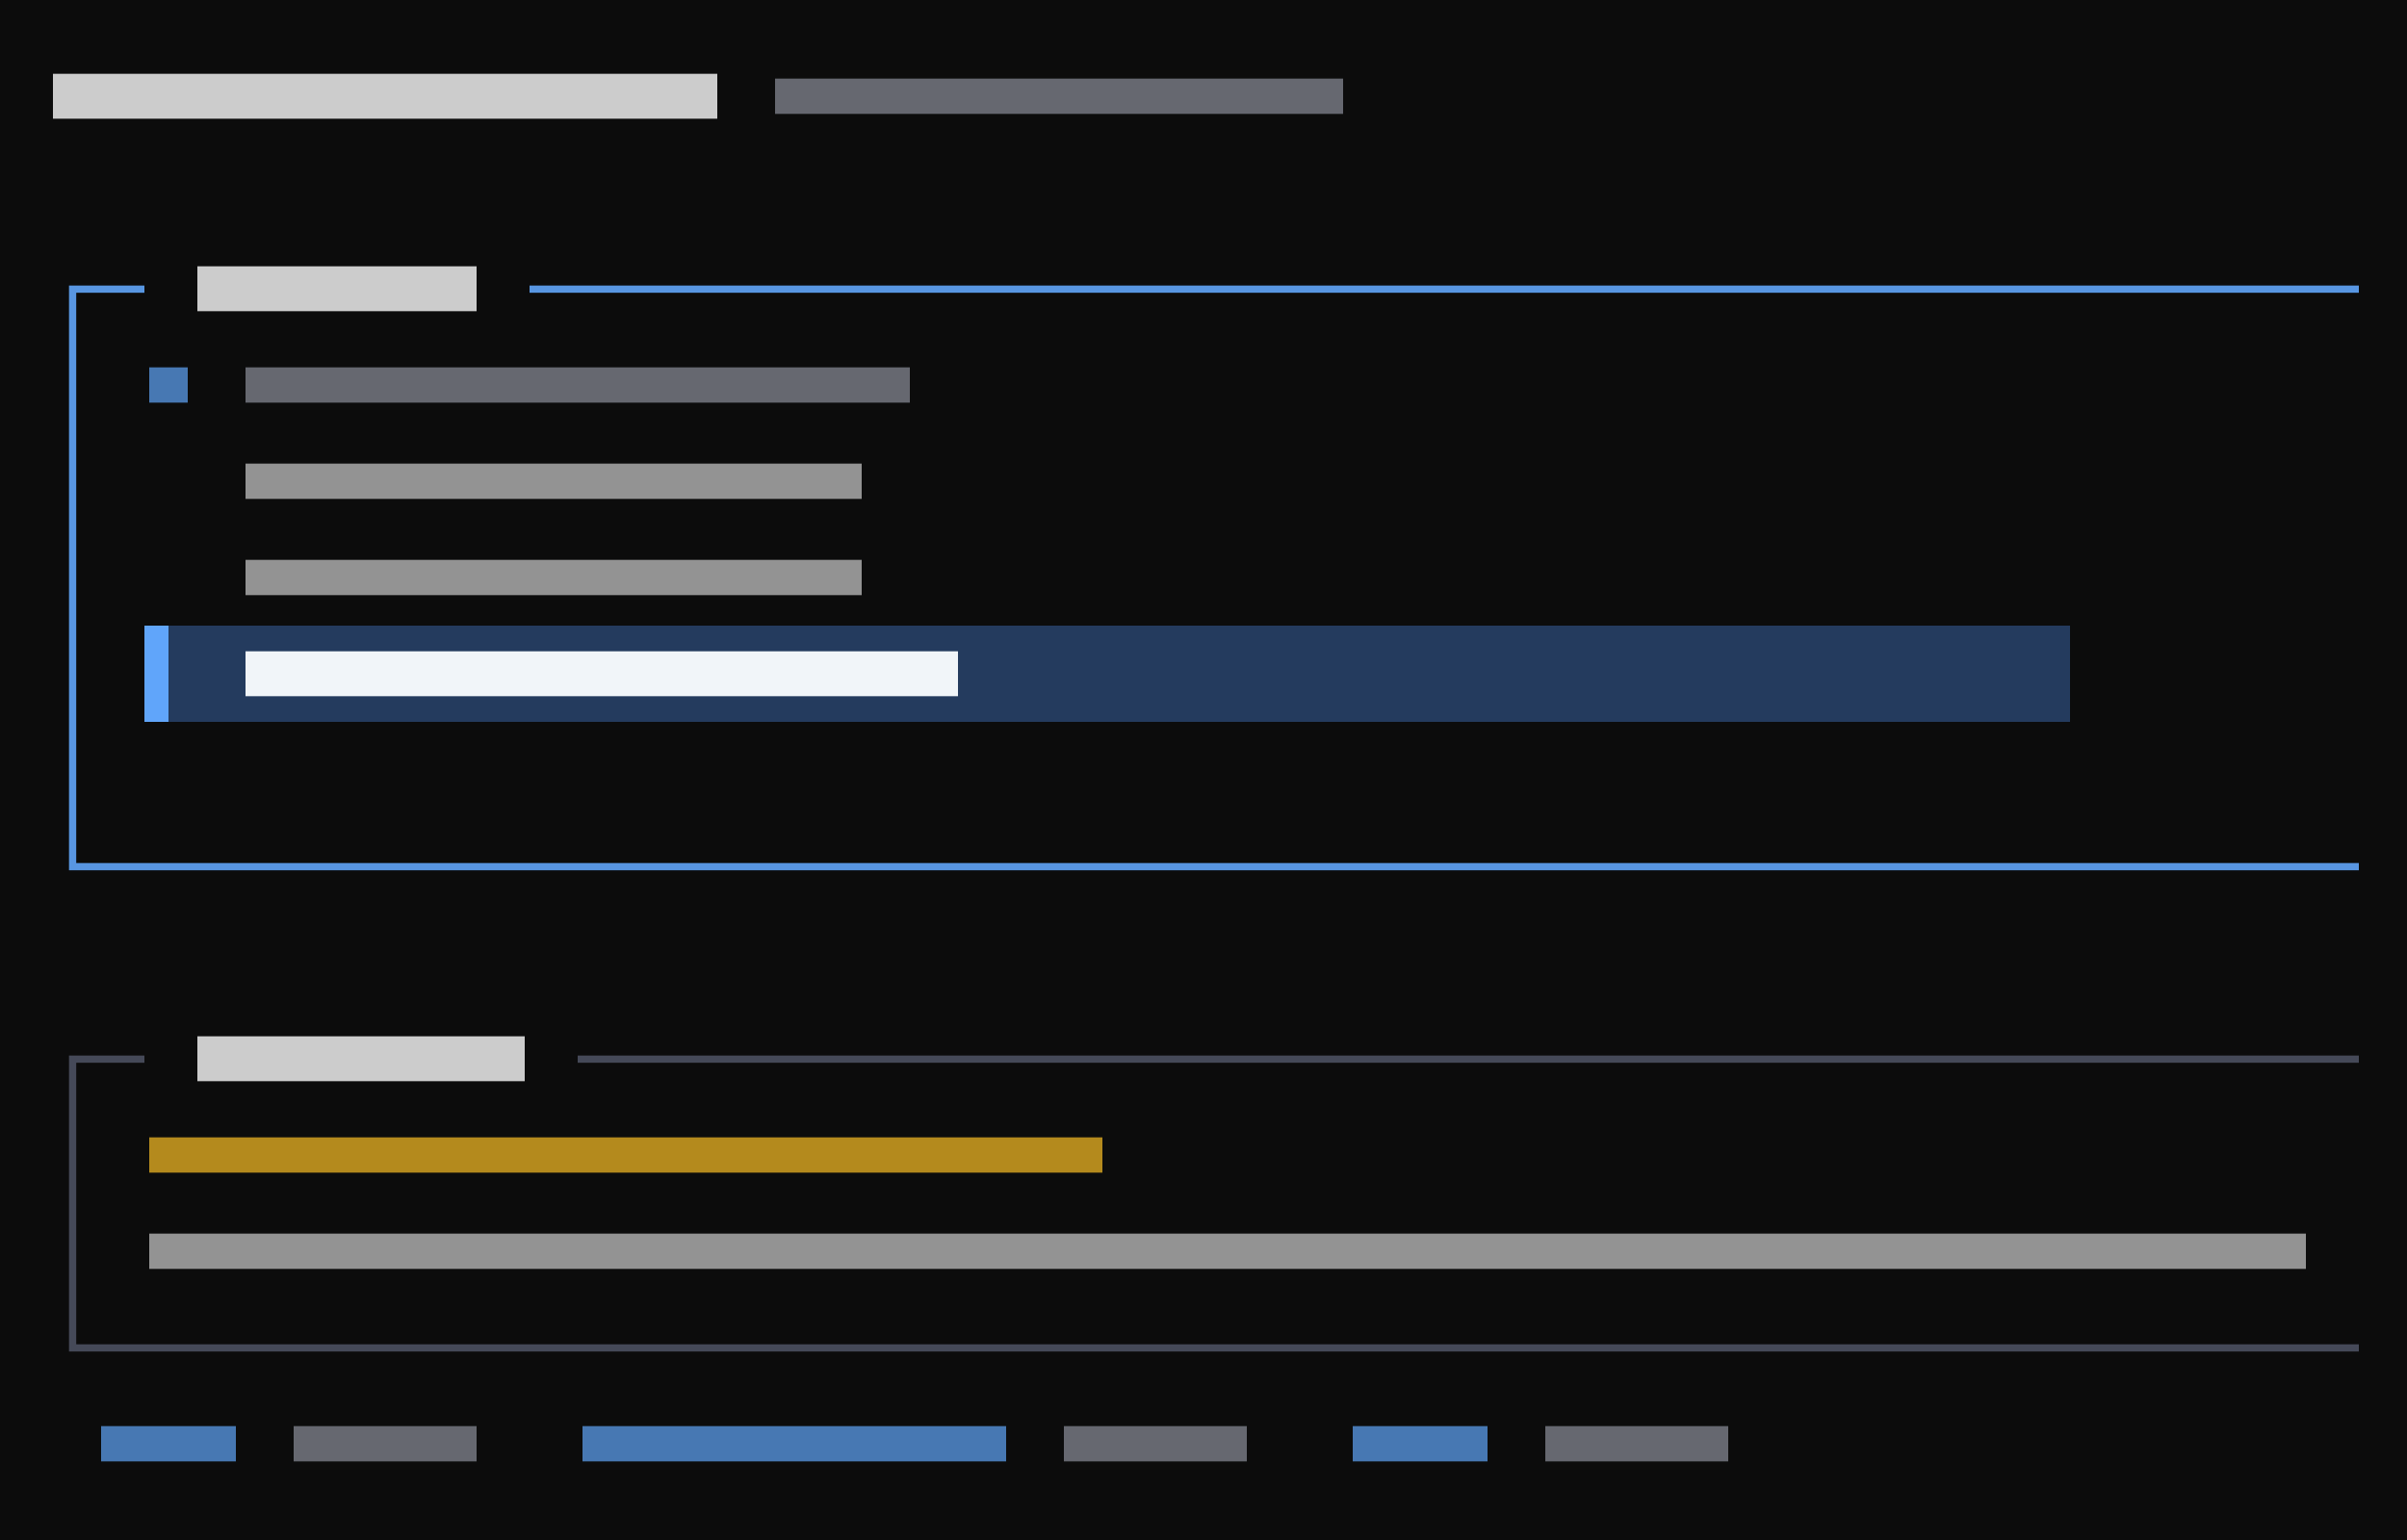
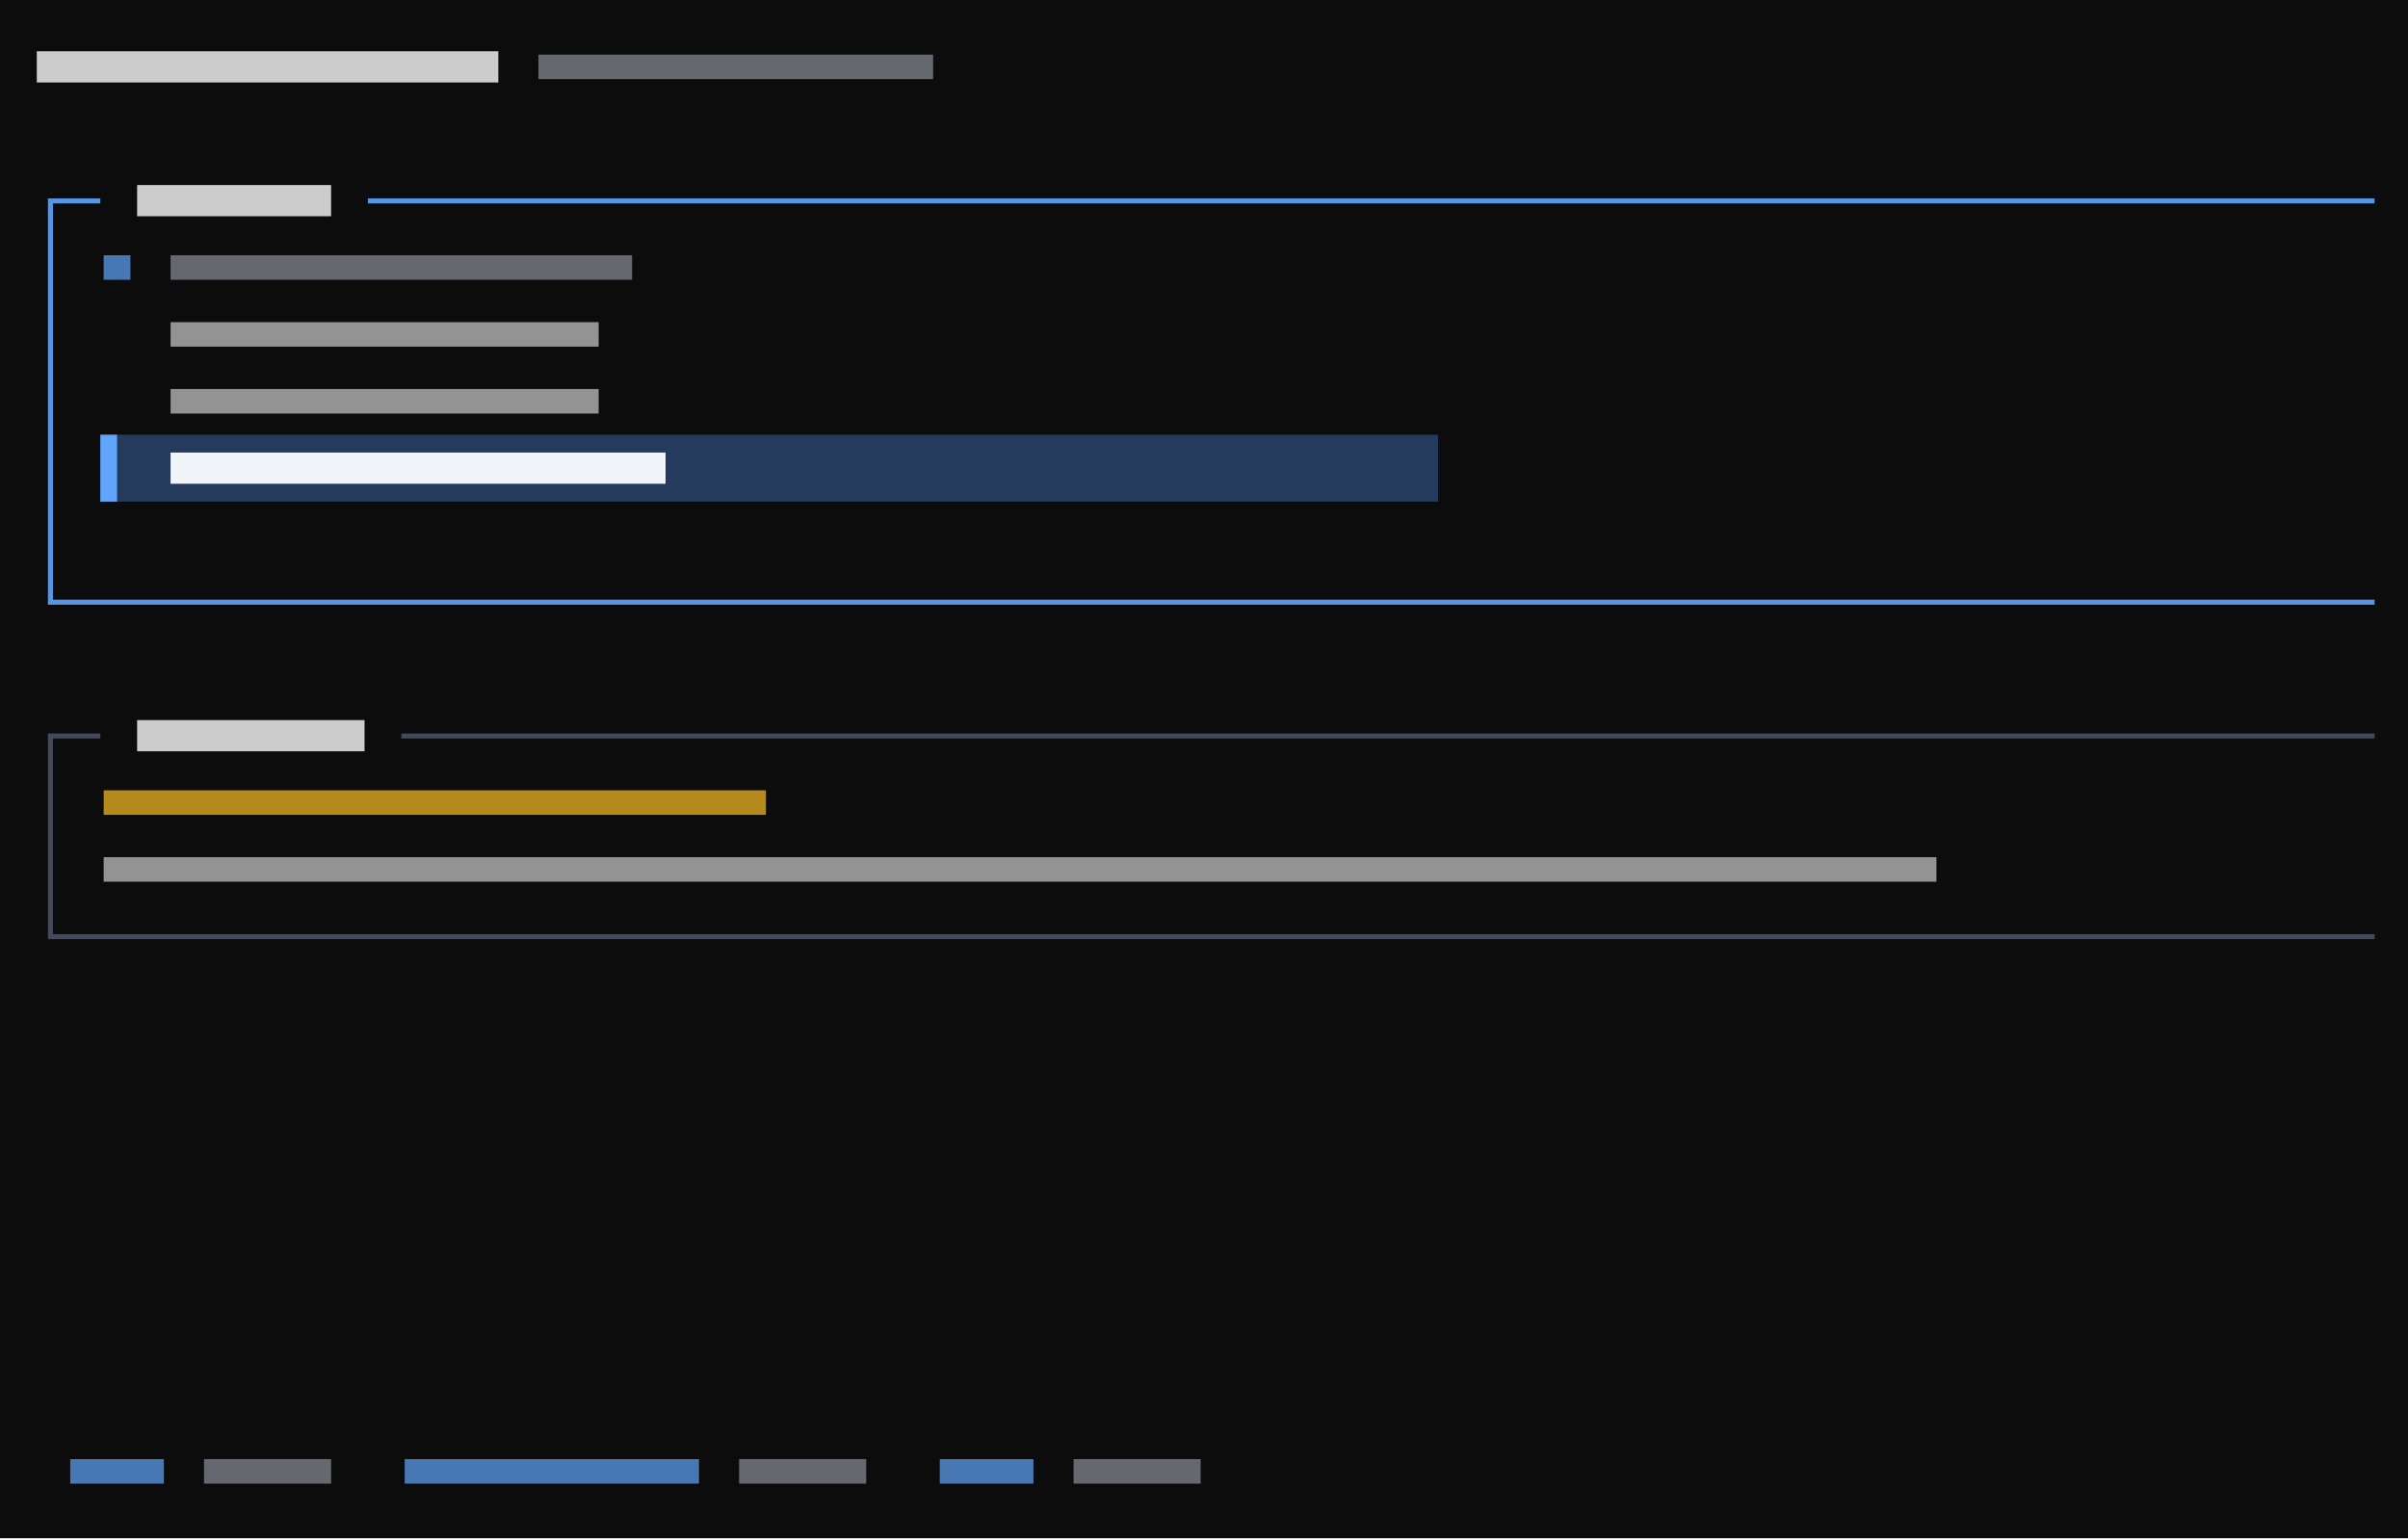
- <svg xmlns="http://www.w3.org/2000/svg" viewBox="0 0 300 192" preserveAspectRatio="xMinYMin slice">
+ <svg xmlns="http://www.w3.org/2000/svg" viewBox="0 0 432 276" preserveAspectRatio="xMinYMin slice">
  <rect width="100%" height="100%" fill="#0c0c0c" />
  <g transform="translate(6 6)">
    <path fill="#243b5e" d="M12 72h240v12h-240zM18 72h234v12h-234zM24 72h228v12h-228zM114 72h138v12h-138zM120 72h132v12h-132zM126 72h126v12h-126zM132 72h120v12h-120zM138 72h114v12h-114zM144 72h108v12h-108zM150 72h102v12h-102zM156 72h96v12h-96zM162 72h90v12h-90zM168 72h84v12h-84zM174 72h78v12h-78zM180 72h72v12h-72zM186 72h66v12h-66zM192 72h60v12h-60zM198 72h54v12h-54zM204 72h48v12h-48zM210 72h42v12h-42zM216 72h36v12h-36zM222 72h30v12h-30zM228 72h24v12h-24zM234 72h18v12h-18zM240 72h12v12h-12zM246 72h6v12h-6z" />
-     <path fill="#4b5060" opacity="0.9" d="M2.6 125.6h3.4v0.9h-3.4zM2.6 125.6h0.9v6.4h-0.9zM6 125.6h3.4v0.9h-3.4zM8.6 125.6h3.4v0.9h-3.4zM66 125.6h3.4v0.9h-3.4zM68.6 125.6h3.4v0.9h-3.4zM72 125.6h3.4v0.9h-3.4zM74.6 125.6h3.4v0.9h-3.4zM78 125.6h3.4v0.9h-3.4zM80.6 125.6h3.4v0.9h-3.4zM84 125.6h3.4v0.9h-3.4zM86.6 125.6h3.4v0.9h-3.4zM90 125.6h3.4v0.9h-3.4zM92.6 125.6h3.4v0.9h-3.4zM96 125.6h3.4v0.9h-3.4zM98.6 125.6h3.4v0.9h-3.4zM102 125.6h3.4v0.9h-3.4zM104.6 125.6h3.4v0.9h-3.4zM108 125.6h3.4v0.9h-3.4zM110.6 125.6h3.4v0.9h-3.4zM114 125.6h3.4v0.9h-3.4zM116.6 125.6h3.4v0.9h-3.4zM120 125.6h3.4v0.9h-3.4zM122.6 125.6h3.4v0.9h-3.4zM126 125.6h3.4v0.9h-3.4zM128.6 125.6h3.4v0.9h-3.4zM132 125.6h3.4v0.9h-3.4zM134.6 125.6h3.4v0.9h-3.4zM138 125.6h3.4v0.9h-3.4zM140.6 125.6h3.4v0.9h-3.4zM144 125.6h3.4v0.9h-3.4zM146.6 125.6h3.4v0.9h-3.4zM150 125.6h3.4v0.9h-3.4zM152.6 125.6h3.4v0.9h-3.4zM156 125.6h3.4v0.9h-3.4zM158.6 125.6h3.4v0.9h-3.4zM162 125.6h3.4v0.9h-3.4zM164.6 125.6h3.4v0.9h-3.4zM168 125.6h3.4v0.9h-3.4zM170.6 125.6h3.4v0.9h-3.4zM174 125.6h3.4v0.9h-3.4zM176.6 125.6h3.4v0.9h-3.4zM180 125.6h3.4v0.9h-3.4zM182.6 125.6h3.4v0.9h-3.4zM186 125.6h3.4v0.9h-3.4zM188.6 125.6h3.4v0.9h-3.4zM192 125.6h3.4v0.9h-3.4zM194.6 125.6h3.4v0.9h-3.4zM198 125.6h3.4v0.9h-3.4zM200.6 125.6h3.4v0.9h-3.4zM204 125.6h3.4v0.9h-3.4zM206.6 125.6h3.4v0.9h-3.4zM210 125.6h3.4v0.9h-3.4zM212.6 125.6h3.4v0.9h-3.4zM216 125.6h3.4v0.9h-3.4zM218.6 125.6h3.4v0.9h-3.4zM222 125.6h3.4v0.9h-3.4zM224.6 125.6h3.4v0.9h-3.4zM228 125.6h3.4v0.9h-3.4zM230.6 125.6h3.4v0.9h-3.4zM234 125.6h3.4v0.9h-3.4zM236.6 125.6h3.4v0.9h-3.4zM240 125.6h3.4v0.9h-3.4zM242.6 125.6h3.4v0.9h-3.4zM246 125.6h3.4v0.9h-3.4zM248.6 125.6h3.4v0.9h-3.4zM252 125.6h3.4v0.9h-3.4zM254.6 125.6h3.4v0.9h-3.4zM258 125.6h3.4v0.9h-3.4zM260.6 125.6h3.4v0.9h-3.4zM264 125.6h3.4v0.9h-3.4zM266.6 125.6h3.4v0.9h-3.4zM270 125.6h3.4v0.9h-3.4zM272.6 125.6h3.4v0.9h-3.4zM276 125.6h3.4v0.9h-3.4zM278.6 125.6h3.4v0.9h-3.4zM282 125.6h3.4v0.9h-3.4zM284.6 125.6h3.4v0.9h-3.4zM2.6 132h0.9v6.4h-0.9zM2.6 137.6h0.9v6.4h-0.9zM2.6 144h0.9v6.4h-0.9zM2.6 149.6h0.9v6.4h-0.9zM2.6 161.6h3.4v0.9h-3.4zM2.6 156h0.9v6.4h-0.9zM6 161.6h3.4v0.9h-3.4zM8.6 161.6h3.4v0.9h-3.4zM12 161.6h3.4v0.9h-3.4zM14.6 161.6h3.4v0.9h-3.4zM18 161.6h3.4v0.9h-3.4zM20.6 161.6h3.4v0.9h-3.4zM24 161.6h3.4v0.9h-3.4zM26.6 161.6h3.4v0.9h-3.4zM30 161.6h3.4v0.9h-3.4zM32.6 161.6h3.4v0.9h-3.4zM36 161.6h3.4v0.9h-3.4zM38.6 161.6h3.4v0.9h-3.4zM42 161.6h3.4v0.9h-3.4zM44.6 161.6h3.4v0.9h-3.4zM48 161.6h3.4v0.9h-3.4zM50.6 161.6h3.4v0.9h-3.4zM54 161.6h3.4v0.9h-3.4zM56.6 161.6h3.4v0.9h-3.4zM60 161.6h3.4v0.9h-3.4zM62.6 161.6h3.4v0.9h-3.4zM66 161.6h3.4v0.9h-3.4zM68.6 161.6h3.4v0.9h-3.4zM72 161.6h3.4v0.9h-3.4zM74.6 161.6h3.4v0.9h-3.4zM78 161.6h3.4v0.9h-3.4zM80.6 161.6h3.4v0.9h-3.4zM84 161.6h3.4v0.9h-3.4zM86.6 161.6h3.4v0.9h-3.4zM90 161.6h3.4v0.9h-3.4zM92.6 161.6h3.4v0.9h-3.4zM96 161.6h3.4v0.9h-3.4zM98.6 161.6h3.4v0.9h-3.4zM102 161.6h3.4v0.9h-3.4zM104.6 161.6h3.4v0.9h-3.4zM108 161.6h3.4v0.9h-3.4zM110.6 161.6h3.4v0.9h-3.4zM114 161.6h3.4v0.9h-3.4zM116.6 161.6h3.4v0.9h-3.4zM120 161.6h3.4v0.9h-3.4zM122.6 161.6h3.4v0.9h-3.4zM126 161.6h3.4v0.9h-3.4zM128.6 161.6h3.4v0.9h-3.4zM132 161.6h3.4v0.9h-3.4zM134.6 161.6h3.4v0.9h-3.4zM138 161.6h3.4v0.9h-3.4zM140.6 161.6h3.4v0.9h-3.4zM144 161.6h3.4v0.9h-3.4zM146.6 161.6h3.4v0.9h-3.4zM150 161.6h3.4v0.9h-3.4zM152.6 161.6h3.4v0.9h-3.4zM156 161.6h3.4v0.9h-3.4zM158.6 161.6h3.4v0.9h-3.4zM162 161.6h3.4v0.9h-3.4zM164.6 161.6h3.4v0.9h-3.4zM168 161.6h3.4v0.9h-3.4zM170.6 161.6h3.4v0.9h-3.4zM174 161.6h3.4v0.9h-3.4zM176.6 161.6h3.4v0.9h-3.4zM180 161.6h3.4v0.9h-3.4zM182.6 161.6h3.4v0.9h-3.4zM186 161.6h3.4v0.9h-3.4zM188.6 161.6h3.4v0.9h-3.4zM192 161.6h3.4v0.9h-3.4zM194.6 161.6h3.4v0.9h-3.4zM198 161.6h3.4v0.9h-3.4zM200.6 161.6h3.4v0.9h-3.4zM204 161.6h3.4v0.9h-3.4zM206.6 161.6h3.4v0.9h-3.4zM210 161.6h3.4v0.9h-3.4zM212.6 161.6h3.4v0.9h-3.4zM216 161.6h3.4v0.9h-3.4zM218.6 161.6h3.4v0.9h-3.4zM222 161.6h3.4v0.9h-3.4zM224.6 161.6h3.4v0.9h-3.4zM228 161.6h3.4v0.9h-3.4zM230.6 161.6h3.4v0.9h-3.4zM234 161.6h3.4v0.9h-3.4zM236.6 161.6h3.4v0.9h-3.4zM240 161.6h3.4v0.9h-3.4zM242.6 161.6h3.4v0.9h-3.4zM246 161.6h3.4v0.9h-3.4zM248.6 161.6h3.4v0.9h-3.4zM252 161.6h3.4v0.9h-3.4zM254.6 161.6h3.4v0.9h-3.4zM258 161.6h3.4v0.9h-3.4zM260.6 161.6h3.4v0.9h-3.4zM264 161.6h3.4v0.9h-3.4zM266.6 161.6h3.4v0.9h-3.4zM270 161.6h3.4v0.9h-3.4zM272.6 161.6h3.4v0.9h-3.4zM276 161.6h3.4v0.9h-3.4zM278.6 161.6h3.4v0.9h-3.4zM282 161.6h3.4v0.9h-3.4zM284.6 161.6h3.4v0.9h-3.4z" />
-     <path fill="#60a5fa" opacity="0.7" d="M12.6 39.8h4.8v4.4h-4.8zM6.6 171.8h16.8v4.4h-16.8zM66.6 171.8h52.8v4.4h-52.8zM162.6 171.8h16.8v4.4h-16.8z" />
-     <path fill="#60a5fa" opacity="0.9" d="M2.6 29.6h3.4v0.9h-3.4zM2.6 29.6h0.9v6.4h-0.9zM6 29.6h3.4v0.9h-3.4zM8.6 29.6h3.4v0.9h-3.4zM60 29.6h3.4v0.9h-3.4zM62.6 29.6h3.4v0.9h-3.4zM66 29.6h3.4v0.9h-3.4zM68.6 29.6h3.4v0.9h-3.4zM72 29.6h3.4v0.9h-3.4zM74.6 29.6h3.4v0.9h-3.4zM78 29.6h3.4v0.9h-3.4zM80.6 29.6h3.4v0.9h-3.4zM84 29.6h3.4v0.9h-3.4zM86.6 29.6h3.4v0.9h-3.4zM90 29.6h3.4v0.9h-3.4zM92.6 29.6h3.4v0.9h-3.4zM96 29.6h3.4v0.9h-3.4zM98.6 29.6h3.4v0.9h-3.4zM102 29.6h3.4v0.9h-3.4zM104.6 29.6h3.4v0.9h-3.4zM108 29.6h3.4v0.9h-3.4zM110.6 29.6h3.4v0.9h-3.4zM114 29.6h3.4v0.9h-3.4zM116.6 29.6h3.4v0.9h-3.4zM120 29.6h3.4v0.9h-3.4zM122.6 29.6h3.4v0.9h-3.4zM126 29.6h3.4v0.9h-3.4zM128.6 29.6h3.4v0.9h-3.4zM132 29.6h3.4v0.9h-3.4zM134.6 29.6h3.4v0.9h-3.4zM138 29.6h3.4v0.9h-3.4zM140.6 29.6h3.4v0.9h-3.4zM144 29.6h3.4v0.9h-3.4zM146.6 29.6h3.4v0.9h-3.4zM150 29.6h3.4v0.9h-3.4zM152.6 29.6h3.4v0.9h-3.4zM156 29.6h3.4v0.9h-3.4zM158.6 29.6h3.4v0.9h-3.4zM162 29.6h3.4v0.9h-3.4zM164.6 29.6h3.4v0.9h-3.4zM168 29.6h3.4v0.9h-3.4zM170.6 29.6h3.4v0.9h-3.4zM174 29.6h3.4v0.9h-3.4zM176.6 29.6h3.4v0.9h-3.4zM180 29.6h3.4v0.9h-3.4zM182.6 29.6h3.4v0.9h-3.4zM186 29.6h3.4v0.9h-3.4zM188.6 29.6h3.4v0.9h-3.4zM192 29.6h3.4v0.9h-3.4zM194.6 29.6h3.4v0.9h-3.4zM198 29.6h3.4v0.9h-3.4zM200.6 29.6h3.4v0.9h-3.4zM204 29.6h3.4v0.9h-3.4zM206.6 29.6h3.4v0.9h-3.4zM210 29.6h3.4v0.9h-3.4zM212.6 29.6h3.4v0.9h-3.4zM216 29.6h3.4v0.9h-3.4zM218.6 29.6h3.4v0.9h-3.4zM222 29.6h3.4v0.9h-3.4zM224.6 29.6h3.4v0.9h-3.4zM228 29.6h3.4v0.9h-3.4zM230.6 29.6h3.4v0.9h-3.4zM234 29.6h3.4v0.9h-3.4zM236.6 29.6h3.4v0.9h-3.4zM240 29.6h3.4v0.9h-3.4zM242.6 29.6h3.4v0.9h-3.4zM246 29.6h3.4v0.9h-3.4zM248.6 29.6h3.4v0.9h-3.4zM252 29.6h3.4v0.9h-3.4zM254.6 29.6h3.4v0.9h-3.4zM258 29.6h3.4v0.9h-3.4zM260.6 29.6h3.4v0.9h-3.4zM264 29.6h3.4v0.9h-3.4zM266.6 29.6h3.4v0.9h-3.4zM270 29.6h3.4v0.9h-3.4zM272.6 29.6h3.4v0.9h-3.4zM276 29.6h3.4v0.9h-3.4zM278.6 29.6h3.4v0.9h-3.4zM282 29.6h3.4v0.9h-3.4zM284.6 29.6h3.4v0.9h-3.4zM2.6 36h0.9v6.4h-0.9zM2.6 41.6h0.9v6.4h-0.9zM2.6 48h0.9v6.4h-0.9zM2.6 53.6h0.9v6.4h-0.9zM2.6 60h0.9v6.4h-0.9zM2.6 65.6h0.9v6.4h-0.9zM2.6 72h0.9v6.4h-0.9zM2.6 77.6h0.9v6.4h-0.9zM2.6 84h0.9v6.4h-0.9zM2.6 89.6h0.9v6.4h-0.9zM2.6 101.6h3.4v0.9h-3.4zM2.6 96h0.9v6.4h-0.9zM6 101.6h3.4v0.9h-3.4zM8.6 101.6h3.4v0.9h-3.4zM12 101.6h3.4v0.9h-3.4zM14.6 101.6h3.4v0.9h-3.4zM18 101.6h3.4v0.9h-3.4zM20.6 101.6h3.4v0.9h-3.4zM24 101.6h3.4v0.9h-3.4zM26.6 101.6h3.4v0.9h-3.4zM30 101.6h3.4v0.9h-3.4zM32.6 101.6h3.4v0.9h-3.4zM36 101.6h3.4v0.9h-3.4zM38.6 101.6h3.4v0.9h-3.4zM42 101.6h3.4v0.9h-3.4zM44.6 101.6h3.4v0.9h-3.4zM48 101.6h3.4v0.9h-3.4zM50.6 101.6h3.4v0.9h-3.4zM54 101.6h3.4v0.9h-3.4zM56.6 101.6h3.4v0.9h-3.4zM60 101.6h3.4v0.9h-3.4zM62.6 101.6h3.4v0.9h-3.4zM66 101.6h3.4v0.9h-3.4zM68.6 101.6h3.4v0.9h-3.4zM72 101.6h3.4v0.9h-3.4zM74.6 101.6h3.4v0.9h-3.4zM78 101.6h3.4v0.9h-3.4zM80.6 101.6h3.4v0.9h-3.4zM84 101.6h3.4v0.9h-3.4zM86.6 101.6h3.4v0.9h-3.4zM90 101.6h3.4v0.9h-3.4zM92.6 101.6h3.4v0.9h-3.4zM96 101.6h3.4v0.9h-3.4zM98.6 101.6h3.4v0.9h-3.4zM102 101.6h3.4v0.9h-3.4zM104.6 101.6h3.4v0.9h-3.4zM108 101.6h3.4v0.9h-3.4zM110.6 101.6h3.4v0.9h-3.4zM114 101.6h3.4v0.9h-3.4zM116.6 101.6h3.4v0.9h-3.4zM120 101.6h3.4v0.9h-3.4zM122.6 101.6h3.4v0.9h-3.4zM126 101.6h3.4v0.9h-3.4zM128.6 101.6h3.4v0.9h-3.4zM132 101.6h3.4v0.9h-3.4zM134.6 101.6h3.4v0.9h-3.4zM138 101.6h3.4v0.9h-3.4zM140.6 101.6h3.4v0.9h-3.4zM144 101.6h3.4v0.9h-3.4zM146.6 101.6h3.4v0.9h-3.4zM150 101.6h3.4v0.9h-3.4zM152.6 101.6h3.4v0.9h-3.4zM156 101.6h3.4v0.9h-3.4zM158.6 101.6h3.4v0.9h-3.4zM162 101.6h3.4v0.9h-3.4zM164.6 101.6h3.4v0.9h-3.4zM168 101.6h3.4v0.9h-3.4zM170.6 101.6h3.4v0.9h-3.4zM174 101.6h3.4v0.9h-3.4zM176.6 101.6h3.4v0.9h-3.4zM180 101.6h3.4v0.9h-3.4zM182.6 101.6h3.4v0.9h-3.4zM186 101.6h3.4v0.9h-3.4zM188.6 101.6h3.4v0.9h-3.4zM192 101.6h3.4v0.9h-3.4zM194.6 101.6h3.4v0.9h-3.4zM198 101.6h3.4v0.9h-3.4zM200.6 101.6h3.4v0.9h-3.4zM204 101.6h3.4v0.9h-3.4zM206.6 101.6h3.4v0.9h-3.4zM210 101.6h3.4v0.9h-3.4zM212.6 101.6h3.4v0.9h-3.4zM216 101.6h3.4v0.9h-3.4zM218.6 101.6h3.4v0.9h-3.4zM222 101.6h3.4v0.9h-3.4zM224.6 101.6h3.4v0.9h-3.4zM228 101.6h3.4v0.9h-3.4zM230.6 101.6h3.4v0.9h-3.4zM234 101.6h3.4v0.9h-3.4zM236.6 101.6h3.4v0.9h-3.4zM240 101.6h3.4v0.9h-3.4zM242.6 101.6h3.4v0.9h-3.4zM246 101.6h3.4v0.9h-3.4zM248.6 101.6h3.4v0.9h-3.4zM252 101.6h3.4v0.9h-3.4zM254.6 101.6h3.4v0.9h-3.4zM258 101.6h3.4v0.9h-3.4zM260.6 101.6h3.4v0.9h-3.4zM264 101.6h3.4v0.9h-3.4zM266.6 101.6h3.4v0.9h-3.4zM270 101.6h3.4v0.9h-3.4zM272.6 101.6h3.4v0.9h-3.4zM276 101.6h3.4v0.9h-3.4zM278.6 101.6h3.4v0.9h-3.4zM282 101.6h3.4v0.9h-3.4zM284.6 101.6h3.4v0.9h-3.4z" />
+     <path fill="#4b5060" opacity="0.9" d="M2.6 125.6h3.4v0.9h-3.4zM2.6 125.6h0.9v6.4h-0.9zM6 125.6h3.4v0.9h-3.4zM8.6 125.6h3.4v0.9h-3.4zM66 125.6h3.4v0.9h-3.4zM68.6 125.6h3.4v0.9h-3.4zM72 125.6h3.4v0.9h-3.4zM74.6 125.6h3.4v0.9h-3.4zM78 125.6h3.4v0.9h-3.4zM80.6 125.6h3.4v0.9h-3.4zM84 125.6h3.4v0.9h-3.4zM86.6 125.6h3.4v0.9h-3.4zM90 125.6h3.4v0.9h-3.4zM92.6 125.6h3.4v0.9h-3.4zM96 125.6h3.4v0.9h-3.4zM98.6 125.6h3.4v0.9h-3.4zM102 125.6h3.4v0.9h-3.4zM104.6 125.6h3.4v0.9h-3.4zM108 125.6h3.4v0.9h-3.4zM110.6 125.6h3.4v0.9h-3.4zM114 125.6h3.4v0.9h-3.4zM116.6 125.6h3.4v0.9h-3.4zM120 125.6h3.4v0.9h-3.4zM122.6 125.6h3.4v0.9h-3.4zM126 125.6h3.4v0.9h-3.4zM128.6 125.6h3.4v0.9h-3.4zM132 125.6h3.4v0.9h-3.4zM134.6 125.6h3.4v0.9h-3.4zM138 125.6h3.4v0.9h-3.4zM140.6 125.6h3.4v0.9h-3.4zM144 125.6h3.4v0.9h-3.4zM146.6 125.6h3.4v0.9h-3.4zM150 125.6h3.4v0.9h-3.4zM152.6 125.6h3.4v0.9h-3.4zM156 125.6h3.4v0.9h-3.4zM158.6 125.6h3.4v0.9h-3.4zM162 125.6h3.4v0.9h-3.4zM164.6 125.6h3.4v0.9h-3.4zM168 125.6h3.4v0.9h-3.4zM170.6 125.6h3.4v0.9h-3.4zM174 125.6h3.4v0.9h-3.4zM176.6 125.6h3.4v0.9h-3.4zM180 125.6h3.4v0.9h-3.4zM182.6 125.6h3.4v0.9h-3.4zM186 125.6h3.4v0.9h-3.4zM188.6 125.6h3.4v0.9h-3.4zM192 125.6h3.4v0.9h-3.4zM194.6 125.6h3.4v0.9h-3.4zM198 125.6h3.4v0.9h-3.4zM200.6 125.6h3.4v0.9h-3.4zM204 125.6h3.4v0.9h-3.4zM206.6 125.6h3.4v0.9h-3.4zM210 125.6h3.4v0.9h-3.4zM212.6 125.6h3.4v0.9h-3.4zM216 125.6h3.4v0.9h-3.4zM218.6 125.6h3.4v0.9h-3.4zM222 125.6h3.4v0.9h-3.4zM224.6 125.6h3.4v0.9h-3.4zM228 125.6h3.4v0.9h-3.4zM230.6 125.6h3.4v0.9h-3.4zM234 125.6h3.4v0.9h-3.4zM236.6 125.6h3.4v0.9h-3.4zM240 125.6h3.4v0.9h-3.4zM242.6 125.6h3.4v0.9h-3.4zM246 125.6h3.4v0.9h-3.4zM248.6 125.6h3.4v0.9h-3.4zM252 125.6h3.4v0.9h-3.4zM254.6 125.6h3.4v0.9h-3.4zM258 125.6h3.4v0.9h-3.4zM260.6 125.6h3.4v0.9h-3.4zM264 125.6h3.4v0.9h-3.4zM266.6 125.6h3.4v0.9h-3.4zM270 125.6h3.4v0.9h-3.4zM272.6 125.6h3.4v0.9h-3.4zM276 125.6h3.4v0.9h-3.4zM278.6 125.6h3.4v0.9h-3.4zM282 125.6h3.4v0.9h-3.4zM284.6 125.6h3.4v0.9h-3.4zM288 125.6h3.4v0.9h-3.4zM290.6 125.6h3.4v0.9h-3.4zM294 125.6h3.4v0.9h-3.4zM296.6 125.6h3.4v0.9h-3.4zM300 125.6h3.4v0.9h-3.4zM302.6 125.6h3.4v0.9h-3.4zM306 125.6h3.4v0.9h-3.4zM308.6 125.6h3.4v0.9h-3.4zM312 125.6h3.4v0.9h-3.4zM314.6 125.6h3.4v0.9h-3.4zM318 125.6h3.4v0.9h-3.4zM320.6 125.6h3.4v0.9h-3.4zM324 125.6h3.4v0.9h-3.4zM326.6 125.6h3.4v0.9h-3.4zM330 125.6h3.4v0.9h-3.4zM332.6 125.6h3.4v0.9h-3.4zM336 125.6h3.4v0.9h-3.4zM338.6 125.6h3.4v0.9h-3.4zM342 125.6h3.4v0.9h-3.4zM344.6 125.6h3.4v0.9h-3.4zM348 125.6h3.4v0.9h-3.4zM350.6 125.6h3.4v0.9h-3.4zM354 125.6h3.4v0.9h-3.4zM356.6 125.6h3.4v0.9h-3.4zM360 125.6h3.4v0.9h-3.4zM362.6 125.6h3.4v0.9h-3.4zM366 125.6h3.4v0.9h-3.4zM368.6 125.6h3.4v0.9h-3.4zM372 125.6h3.4v0.9h-3.4zM374.6 125.6h3.4v0.9h-3.4zM378 125.6h3.4v0.9h-3.4zM380.6 125.6h3.4v0.9h-3.4zM384 125.6h3.4v0.9h-3.4zM386.6 125.6h3.4v0.9h-3.4zM390 125.6h3.4v0.9h-3.4zM392.6 125.6h3.4v0.9h-3.4zM396 125.6h3.4v0.9h-3.4zM398.6 125.6h3.4v0.9h-3.4zM402 125.6h3.4v0.9h-3.4zM404.6 125.6h3.4v0.9h-3.4zM408 125.6h3.4v0.9h-3.4zM410.6 125.6h3.4v0.9h-3.4zM414 125.6h3.4v0.9h-3.4zM416.6 125.6h3.4v0.9h-3.4zM2.6 132h0.9v6.4h-0.9zM2.6 137.6h0.9v6.4h-0.9zM2.6 144h0.9v6.4h-0.9zM2.6 149.6h0.9v6.4h-0.9zM2.6 161.6h3.4v0.9h-3.4zM2.6 156h0.9v6.4h-0.9zM6 161.6h3.4v0.9h-3.4zM8.6 161.6h3.4v0.9h-3.4zM12 161.6h3.4v0.9h-3.4zM14.6 161.6h3.4v0.9h-3.4zM18 161.6h3.4v0.9h-3.4zM20.6 161.6h3.4v0.9h-3.4zM24 161.6h3.4v0.9h-3.4zM26.6 161.6h3.4v0.9h-3.4zM30 161.6h3.4v0.9h-3.4zM32.6 161.6h3.4v0.9h-3.4zM36 161.6h3.4v0.9h-3.4zM38.6 161.6h3.4v0.9h-3.4zM42 161.6h3.4v0.9h-3.4zM44.6 161.6h3.4v0.9h-3.4zM48 161.6h3.4v0.9h-3.4zM50.6 161.6h3.4v0.9h-3.4zM54 161.6h3.4v0.9h-3.4zM56.6 161.6h3.4v0.9h-3.4zM60 161.6h3.4v0.9h-3.4zM62.6 161.6h3.4v0.9h-3.4zM66 161.6h3.4v0.9h-3.4zM68.6 161.6h3.4v0.9h-3.4zM72 161.6h3.4v0.9h-3.4zM74.6 161.6h3.4v0.9h-3.4zM78 161.6h3.4v0.9h-3.4zM80.6 161.6h3.4v0.9h-3.4zM84 161.6h3.4v0.9h-3.4zM86.6 161.6h3.4v0.9h-3.4zM90 161.6h3.4v0.9h-3.4zM92.6 161.6h3.4v0.9h-3.4zM96 161.6h3.4v0.9h-3.4zM98.6 161.6h3.4v0.9h-3.4zM102 161.6h3.4v0.9h-3.4zM104.6 161.6h3.4v0.9h-3.4zM108 161.6h3.4v0.9h-3.4zM110.6 161.6h3.4v0.9h-3.4zM114 161.6h3.4v0.9h-3.4zM116.6 161.6h3.4v0.9h-3.4zM120 161.6h3.4v0.9h-3.4zM122.6 161.6h3.4v0.9h-3.4zM126 161.6h3.4v0.9h-3.4zM128.6 161.6h3.4v0.9h-3.4zM132 161.6h3.4v0.9h-3.4zM134.6 161.6h3.4v0.9h-3.4zM138 161.6h3.4v0.9h-3.4zM140.6 161.6h3.4v0.9h-3.4zM144 161.6h3.4v0.9h-3.4zM146.6 161.6h3.4v0.9h-3.4zM150 161.6h3.4v0.9h-3.4zM152.6 161.6h3.4v0.9h-3.4zM156 161.6h3.4v0.9h-3.4zM158.6 161.6h3.4v0.9h-3.4zM162 161.6h3.4v0.9h-3.4zM164.6 161.6h3.4v0.9h-3.4zM168 161.6h3.4v0.9h-3.4zM170.6 161.6h3.4v0.9h-3.4zM174 161.6h3.4v0.9h-3.4zM176.6 161.6h3.4v0.9h-3.4zM180 161.6h3.4v0.9h-3.4zM182.6 161.6h3.4v0.9h-3.4zM186 161.6h3.4v0.9h-3.4zM188.6 161.6h3.4v0.9h-3.4zM192 161.6h3.4v0.9h-3.4zM194.6 161.6h3.4v0.9h-3.4zM198 161.6h3.4v0.9h-3.4zM200.6 161.6h3.4v0.9h-3.4zM204 161.6h3.4v0.9h-3.4zM206.6 161.6h3.4v0.9h-3.4zM210 161.6h3.4v0.9h-3.4zM212.6 161.6h3.4v0.9h-3.4zM216 161.6h3.4v0.9h-3.4zM218.6 161.6h3.4v0.9h-3.4zM222 161.6h3.4v0.9h-3.4zM224.6 161.6h3.4v0.9h-3.4zM228 161.6h3.4v0.9h-3.4zM230.6 161.6h3.4v0.9h-3.4zM234 161.6h3.4v0.9h-3.4zM236.6 161.6h3.4v0.9h-3.4zM240 161.6h3.4v0.9h-3.4zM242.6 161.6h3.4v0.9h-3.4zM246 161.6h3.4v0.9h-3.4zM248.6 161.6h3.4v0.9h-3.4zM252 161.6h3.4v0.9h-3.4zM254.6 161.6h3.4v0.9h-3.4zM258 161.6h3.4v0.9h-3.4zM260.6 161.6h3.4v0.9h-3.4zM264 161.6h3.4v0.9h-3.4zM266.6 161.6h3.4v0.9h-3.4zM270 161.6h3.4v0.9h-3.4zM272.6 161.6h3.4v0.9h-3.4zM276 161.6h3.4v0.9h-3.4zM278.6 161.6h3.4v0.9h-3.4zM282 161.6h3.4v0.9h-3.4zM284.6 161.6h3.4v0.9h-3.4zM288 161.6h3.4v0.9h-3.4zM290.6 161.6h3.4v0.9h-3.4zM294 161.6h3.4v0.9h-3.4zM296.6 161.6h3.4v0.9h-3.4zM300 161.6h3.4v0.9h-3.4zM302.6 161.6h3.4v0.9h-3.4zM306 161.6h3.4v0.9h-3.4zM308.6 161.6h3.4v0.9h-3.4zM312 161.6h3.4v0.9h-3.4zM314.6 161.6h3.4v0.9h-3.4zM318 161.6h3.4v0.9h-3.4zM320.6 161.6h3.4v0.9h-3.4zM324 161.6h3.4v0.9h-3.4zM326.6 161.6h3.4v0.9h-3.4zM330 161.6h3.4v0.9h-3.4zM332.6 161.6h3.4v0.9h-3.4zM336 161.6h3.4v0.9h-3.4zM338.6 161.6h3.4v0.9h-3.4zM342 161.6h3.4v0.9h-3.4zM344.6 161.6h3.4v0.9h-3.4zM348 161.6h3.4v0.9h-3.4zM350.6 161.6h3.4v0.9h-3.4zM354 161.6h3.4v0.9h-3.4zM356.6 161.6h3.4v0.9h-3.4zM360 161.6h3.4v0.9h-3.4zM362.6 161.6h3.4v0.9h-3.4zM366 161.6h3.4v0.9h-3.4zM368.6 161.6h3.4v0.9h-3.4zM372 161.6h3.4v0.9h-3.4zM374.6 161.6h3.4v0.9h-3.4zM378 161.6h3.4v0.9h-3.4zM380.6 161.6h3.4v0.9h-3.4zM384 161.6h3.4v0.9h-3.4zM386.6 161.6h3.4v0.9h-3.4zM390 161.6h3.4v0.9h-3.4zM392.6 161.6h3.4v0.9h-3.4zM396 161.6h3.4v0.9h-3.4zM398.6 161.6h3.4v0.9h-3.4zM402 161.6h3.4v0.9h-3.4zM404.6 161.6h3.4v0.9h-3.4zM408 161.6h3.4v0.9h-3.4zM410.6 161.6h3.4v0.9h-3.4zM414 161.6h3.4v0.9h-3.4zM416.6 161.6h3.4v0.9h-3.4z" />
+     <path fill="#60a5fa" opacity="0.7" d="M12.6 39.8h4.8v4.4h-4.8zM6.6 255.8h16.8v4.4h-16.8zM66.6 255.8h52.8v4.4h-52.8zM162.6 255.8h16.8v4.4h-16.8z" />
+     <path fill="#60a5fa" opacity="0.9" d="M2.6 29.6h3.4v0.9h-3.4zM2.6 29.6h0.9v6.4h-0.9zM6 29.6h3.4v0.9h-3.4zM8.6 29.6h3.4v0.9h-3.4zM60 29.6h3.4v0.9h-3.4zM62.6 29.6h3.4v0.9h-3.4zM66 29.6h3.4v0.9h-3.4zM68.6 29.6h3.4v0.9h-3.4zM72 29.6h3.4v0.9h-3.4zM74.6 29.6h3.4v0.9h-3.4zM78 29.6h3.4v0.9h-3.4zM80.6 29.6h3.4v0.9h-3.4zM84 29.6h3.4v0.9h-3.4zM86.6 29.6h3.4v0.9h-3.4zM90 29.6h3.4v0.9h-3.4zM92.6 29.6h3.4v0.9h-3.4zM96 29.6h3.4v0.9h-3.4zM98.6 29.6h3.4v0.9h-3.4zM102 29.6h3.4v0.9h-3.4zM104.6 29.6h3.4v0.9h-3.4zM108 29.6h3.4v0.9h-3.4zM110.6 29.6h3.4v0.9h-3.4zM114 29.6h3.4v0.9h-3.4zM116.6 29.6h3.4v0.9h-3.4zM120 29.6h3.4v0.9h-3.4zM122.6 29.6h3.4v0.9h-3.4zM126 29.6h3.4v0.9h-3.4zM128.6 29.6h3.4v0.9h-3.4zM132 29.6h3.4v0.9h-3.4zM134.6 29.6h3.4v0.9h-3.4zM138 29.6h3.4v0.9h-3.4zM140.6 29.6h3.4v0.9h-3.4zM144 29.6h3.4v0.9h-3.4zM146.6 29.6h3.4v0.9h-3.4zM150 29.6h3.4v0.9h-3.4zM152.6 29.6h3.4v0.9h-3.4zM156 29.6h3.4v0.9h-3.4zM158.6 29.6h3.4v0.9h-3.4zM162 29.6h3.4v0.9h-3.4zM164.6 29.6h3.4v0.9h-3.4zM168 29.6h3.4v0.9h-3.4zM170.6 29.6h3.4v0.9h-3.4zM174 29.6h3.4v0.9h-3.4zM176.6 29.6h3.4v0.9h-3.4zM180 29.6h3.4v0.9h-3.4zM182.6 29.6h3.4v0.9h-3.4zM186 29.6h3.4v0.9h-3.4zM188.6 29.6h3.4v0.9h-3.4zM192 29.6h3.4v0.9h-3.4zM194.6 29.6h3.4v0.9h-3.4zM198 29.6h3.4v0.9h-3.4zM200.6 29.6h3.4v0.9h-3.4zM204 29.6h3.4v0.9h-3.4zM206.6 29.6h3.4v0.9h-3.4zM210 29.6h3.4v0.9h-3.4zM212.6 29.6h3.4v0.9h-3.4zM216 29.6h3.4v0.9h-3.4zM218.6 29.6h3.4v0.9h-3.4zM222 29.6h3.4v0.9h-3.4zM224.6 29.6h3.4v0.9h-3.4zM228 29.6h3.4v0.9h-3.4zM230.6 29.6h3.4v0.9h-3.4zM234 29.6h3.4v0.9h-3.4zM236.6 29.6h3.4v0.9h-3.4zM240 29.6h3.4v0.9h-3.4zM242.6 29.6h3.4v0.9h-3.4zM246 29.6h3.4v0.9h-3.4zM248.6 29.6h3.4v0.9h-3.4zM252 29.6h3.4v0.9h-3.4zM254.6 29.6h3.4v0.9h-3.4zM258 29.6h3.4v0.9h-3.4zM260.6 29.6h3.4v0.9h-3.4zM264 29.6h3.4v0.9h-3.4zM266.6 29.6h3.4v0.9h-3.4zM270 29.6h3.4v0.9h-3.4zM272.6 29.6h3.4v0.9h-3.4zM276 29.6h3.4v0.9h-3.4zM278.6 29.6h3.4v0.9h-3.4zM282 29.6h3.4v0.9h-3.4zM284.6 29.6h3.4v0.9h-3.4zM288 29.6h3.4v0.9h-3.4zM290.6 29.6h3.4v0.9h-3.4zM294 29.6h3.4v0.9h-3.4zM296.6 29.6h3.4v0.9h-3.4zM300 29.6h3.4v0.9h-3.4zM302.6 29.6h3.4v0.9h-3.4zM306 29.6h3.4v0.9h-3.4zM308.6 29.6h3.4v0.9h-3.4zM312 29.6h3.4v0.9h-3.4zM314.6 29.6h3.4v0.9h-3.4zM318 29.6h3.4v0.9h-3.4zM320.6 29.6h3.4v0.9h-3.4zM324 29.6h3.4v0.9h-3.4zM326.6 29.6h3.4v0.9h-3.4zM330 29.6h3.4v0.9h-3.4zM332.6 29.6h3.4v0.9h-3.4zM336 29.6h3.4v0.9h-3.4zM338.6 29.6h3.4v0.9h-3.4zM342 29.6h3.4v0.9h-3.4zM344.6 29.6h3.4v0.9h-3.4zM348 29.6h3.4v0.9h-3.4zM350.6 29.6h3.4v0.9h-3.4zM354 29.6h3.4v0.9h-3.4zM356.6 29.6h3.4v0.9h-3.4zM360 29.6h3.4v0.9h-3.4zM362.6 29.6h3.4v0.9h-3.4zM366 29.6h3.4v0.9h-3.4zM368.6 29.6h3.4v0.9h-3.4zM372 29.6h3.4v0.9h-3.4zM374.6 29.6h3.4v0.9h-3.4zM378 29.6h3.4v0.9h-3.4zM380.6 29.6h3.4v0.9h-3.4zM384 29.6h3.4v0.9h-3.4zM386.6 29.6h3.4v0.9h-3.4zM390 29.6h3.4v0.9h-3.4zM392.6 29.6h3.4v0.9h-3.4zM396 29.6h3.4v0.9h-3.4zM398.6 29.6h3.4v0.9h-3.4zM402 29.6h3.4v0.9h-3.4zM404.6 29.6h3.4v0.9h-3.4zM408 29.6h3.4v0.9h-3.4zM410.6 29.6h3.4v0.9h-3.4zM414 29.6h3.4v0.9h-3.4zM416.6 29.6h3.4v0.9h-3.4zM2.6 36h0.9v6.4h-0.9zM2.6 41.6h0.9v6.4h-0.9zM2.6 48h0.9v6.4h-0.9zM2.6 53.6h0.9v6.4h-0.9zM2.6 60h0.9v6.4h-0.9zM2.6 65.6h0.9v6.4h-0.9zM2.6 72h0.9v6.4h-0.9zM2.6 77.6h0.9v6.4h-0.9zM2.6 84h0.9v6.4h-0.9zM2.6 89.6h0.9v6.4h-0.9zM2.6 101.6h3.4v0.9h-3.4zM2.6 96h0.9v6.4h-0.9zM6 101.6h3.4v0.9h-3.4zM8.6 101.6h3.4v0.9h-3.4zM12 101.6h3.4v0.9h-3.4zM14.6 101.6h3.4v0.9h-3.4zM18 101.6h3.4v0.9h-3.4zM20.6 101.6h3.4v0.9h-3.4zM24 101.6h3.4v0.9h-3.4zM26.6 101.6h3.4v0.9h-3.4zM30 101.6h3.4v0.9h-3.4zM32.6 101.6h3.4v0.9h-3.4zM36 101.6h3.4v0.9h-3.4zM38.6 101.6h3.4v0.9h-3.4zM42 101.6h3.4v0.9h-3.4zM44.6 101.6h3.4v0.9h-3.4zM48 101.6h3.4v0.9h-3.4zM50.6 101.6h3.4v0.9h-3.4zM54 101.6h3.4v0.9h-3.4zM56.6 101.6h3.4v0.9h-3.4zM60 101.6h3.4v0.9h-3.4zM62.6 101.6h3.4v0.9h-3.4zM66 101.6h3.4v0.9h-3.4zM68.6 101.6h3.4v0.9h-3.4zM72 101.6h3.4v0.9h-3.4zM74.6 101.6h3.4v0.9h-3.4zM78 101.6h3.4v0.9h-3.4zM80.6 101.6h3.4v0.9h-3.4zM84 101.6h3.4v0.9h-3.4zM86.6 101.6h3.4v0.9h-3.4zM90 101.6h3.4v0.9h-3.4zM92.6 101.6h3.4v0.9h-3.4zM96 101.6h3.4v0.9h-3.4zM98.6 101.6h3.4v0.9h-3.4zM102 101.6h3.4v0.9h-3.4zM104.6 101.6h3.4v0.9h-3.4zM108 101.6h3.4v0.9h-3.4zM110.6 101.6h3.4v0.9h-3.4zM114 101.6h3.4v0.9h-3.4zM116.6 101.6h3.4v0.9h-3.4zM120 101.6h3.4v0.9h-3.4zM122.6 101.6h3.4v0.9h-3.4zM126 101.6h3.4v0.9h-3.4zM128.6 101.6h3.4v0.9h-3.4zM132 101.6h3.4v0.9h-3.4zM134.6 101.6h3.4v0.9h-3.4zM138 101.6h3.4v0.9h-3.4zM140.6 101.6h3.4v0.9h-3.4zM144 101.6h3.4v0.9h-3.4zM146.6 101.6h3.4v0.9h-3.4zM150 101.6h3.4v0.9h-3.4zM152.6 101.6h3.4v0.9h-3.4zM156 101.6h3.4v0.9h-3.4zM158.6 101.6h3.4v0.9h-3.4zM162 101.6h3.4v0.9h-3.4zM164.6 101.6h3.4v0.9h-3.4zM168 101.6h3.4v0.9h-3.4zM170.6 101.6h3.4v0.9h-3.4zM174 101.6h3.4v0.9h-3.4zM176.6 101.6h3.4v0.9h-3.4zM180 101.6h3.4v0.9h-3.4zM182.6 101.6h3.4v0.9h-3.4zM186 101.6h3.4v0.9h-3.4zM188.6 101.6h3.4v0.9h-3.4zM192 101.6h3.4v0.9h-3.4zM194.6 101.6h3.4v0.9h-3.4zM198 101.6h3.4v0.9h-3.4zM200.6 101.6h3.4v0.9h-3.4zM204 101.6h3.4v0.9h-3.4zM206.6 101.6h3.4v0.9h-3.4zM210 101.6h3.4v0.9h-3.4zM212.6 101.6h3.4v0.9h-3.4zM216 101.6h3.4v0.9h-3.4zM218.6 101.6h3.4v0.9h-3.4zM222 101.6h3.4v0.9h-3.4zM224.6 101.6h3.4v0.9h-3.4zM228 101.6h3.4v0.9h-3.4zM230.6 101.6h3.4v0.9h-3.4zM234 101.6h3.4v0.9h-3.4zM236.6 101.6h3.4v0.9h-3.4zM240 101.6h3.4v0.9h-3.4zM242.6 101.6h3.4v0.9h-3.4zM246 101.6h3.4v0.9h-3.4zM248.6 101.6h3.4v0.9h-3.4zM252 101.6h3.4v0.9h-3.4zM254.6 101.6h3.4v0.9h-3.4zM258 101.6h3.4v0.9h-3.4zM260.6 101.6h3.4v0.9h-3.4zM264 101.6h3.4v0.9h-3.4zM266.6 101.6h3.4v0.9h-3.4zM270 101.6h3.4v0.9h-3.4zM272.6 101.6h3.4v0.9h-3.4zM276 101.6h3.4v0.9h-3.4zM278.6 101.6h3.4v0.9h-3.4zM282 101.6h3.4v0.9h-3.4zM284.6 101.6h3.4v0.9h-3.4zM288 101.6h3.4v0.9h-3.4zM290.6 101.6h3.4v0.9h-3.4zM294 101.6h3.4v0.9h-3.4zM296.6 101.6h3.4v0.9h-3.4zM300 101.6h3.4v0.9h-3.4zM302.6 101.6h3.4v0.9h-3.4zM306 101.6h3.4v0.9h-3.4zM308.6 101.6h3.4v0.9h-3.4zM312 101.6h3.4v0.9h-3.4zM314.6 101.6h3.4v0.9h-3.4zM318 101.6h3.4v0.9h-3.4zM320.6 101.6h3.4v0.9h-3.4zM324 101.6h3.4v0.9h-3.4zM326.6 101.6h3.4v0.9h-3.4zM330 101.6h3.4v0.9h-3.4zM332.6 101.6h3.4v0.9h-3.4zM336 101.6h3.4v0.9h-3.4zM338.6 101.6h3.4v0.9h-3.4zM342 101.6h3.4v0.9h-3.4zM344.6 101.6h3.4v0.9h-3.4zM348 101.6h3.4v0.9h-3.4zM350.6 101.6h3.4v0.9h-3.4zM354 101.6h3.4v0.9h-3.4zM356.6 101.6h3.4v0.9h-3.4zM360 101.6h3.4v0.9h-3.4zM362.6 101.6h3.4v0.9h-3.4zM366 101.6h3.4v0.9h-3.4zM368.6 101.6h3.4v0.9h-3.4zM372 101.6h3.4v0.9h-3.4zM374.6 101.6h3.4v0.9h-3.4zM378 101.6h3.4v0.9h-3.4zM380.6 101.6h3.4v0.9h-3.4zM384 101.6h3.4v0.9h-3.4zM386.6 101.6h3.4v0.9h-3.4zM390 101.6h3.4v0.9h-3.4zM392.6 101.6h3.4v0.9h-3.4zM396 101.6h3.4v0.9h-3.4zM398.6 101.6h3.4v0.9h-3.4zM402 101.6h3.4v0.9h-3.4zM404.6 101.6h3.4v0.9h-3.4zM408 101.6h3.4v0.9h-3.4zM410.6 101.6h3.4v0.9h-3.4zM414 101.6h3.4v0.9h-3.4zM416.6 101.6h3.4v0.9h-3.4z" />
    <path fill="#60a5fa" d="M12 72h3v12h-3z" />
-     <path fill="#8b8f9a" opacity="0.7" d="M90.6 3.8h70.8v4.4h-70.8zM24.6 39.8h82.8v4.4h-82.8zM30.6 171.8h22.8v4.4h-22.8zM126.6 171.8h22.8v4.4h-22.8zM186.6 171.8h22.8v4.4h-22.8z" />
-     <path fill="#cccccc" opacity="0.7" d="M24.6 51.8h76.8v4.4h-76.8zM24.6 63.8h76.8v4.4h-76.8zM12.6 147.8h268.8v4.4h-268.8z" />
+     <path fill="#8b8f9a" opacity="0.7" d="M90.6 3.8h70.8v4.4h-70.8zM24.6 39.8h82.8v4.4h-82.8zM30.6 255.8h22.8v4.4h-22.8zM126.6 255.8h22.8v4.4h-22.8zM186.6 255.8h22.8v4.4h-22.8z" />
+     <path fill="#cccccc" opacity="0.7" d="M24.6 51.8h76.8v4.4h-76.8zM24.6 63.8h76.8v4.4h-76.8zM12.6 147.8h328.8v4.4h-328.8z" />
    <path fill="#cccccc" d="M0.6 3.2h82.8v5.6h-82.8zM18.6 27.2h34.8v5.6h-34.8zM18.6 123.2h40.8v5.6h-40.8z" />
    <path fill="#f1f5f9" d="M24.6 75.2h88.8v5.6h-88.8z" />
    <path fill="#fbbf24" opacity="0.7" d="M12.6 135.8h118.8v4.4h-118.8z" />
  </g>
</svg>
